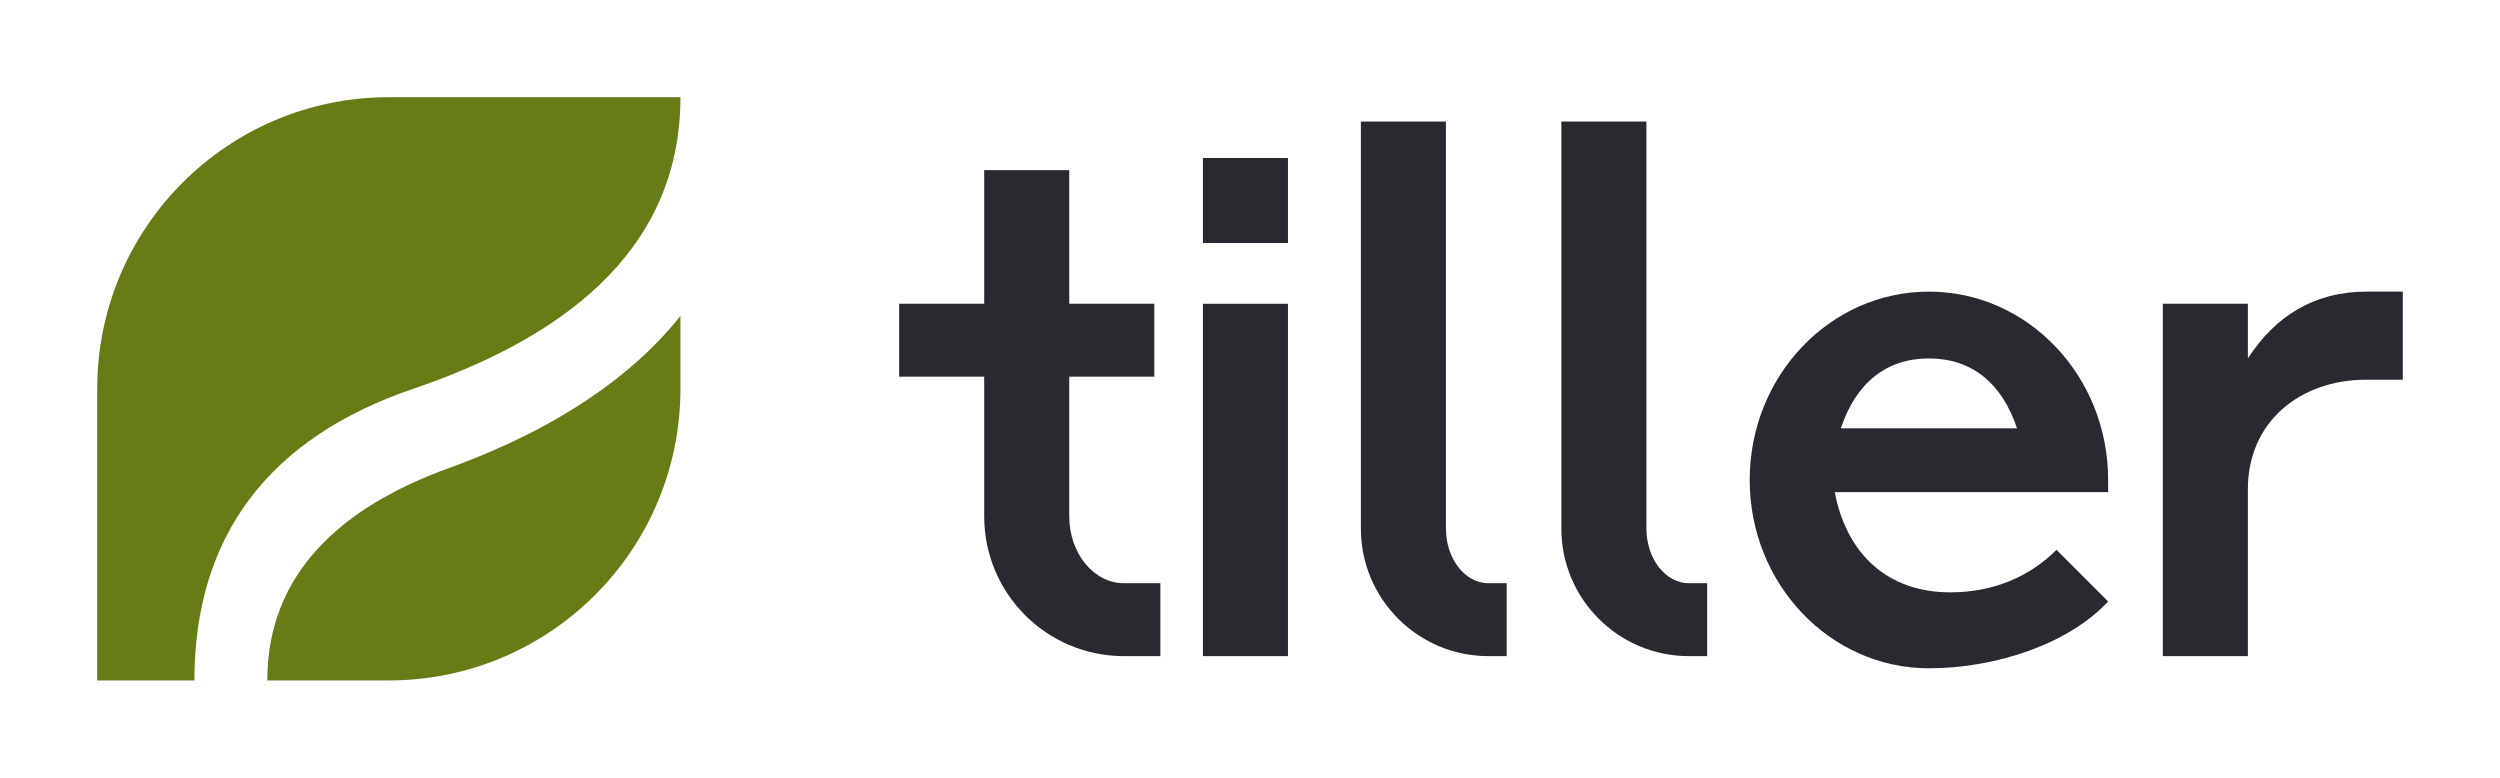
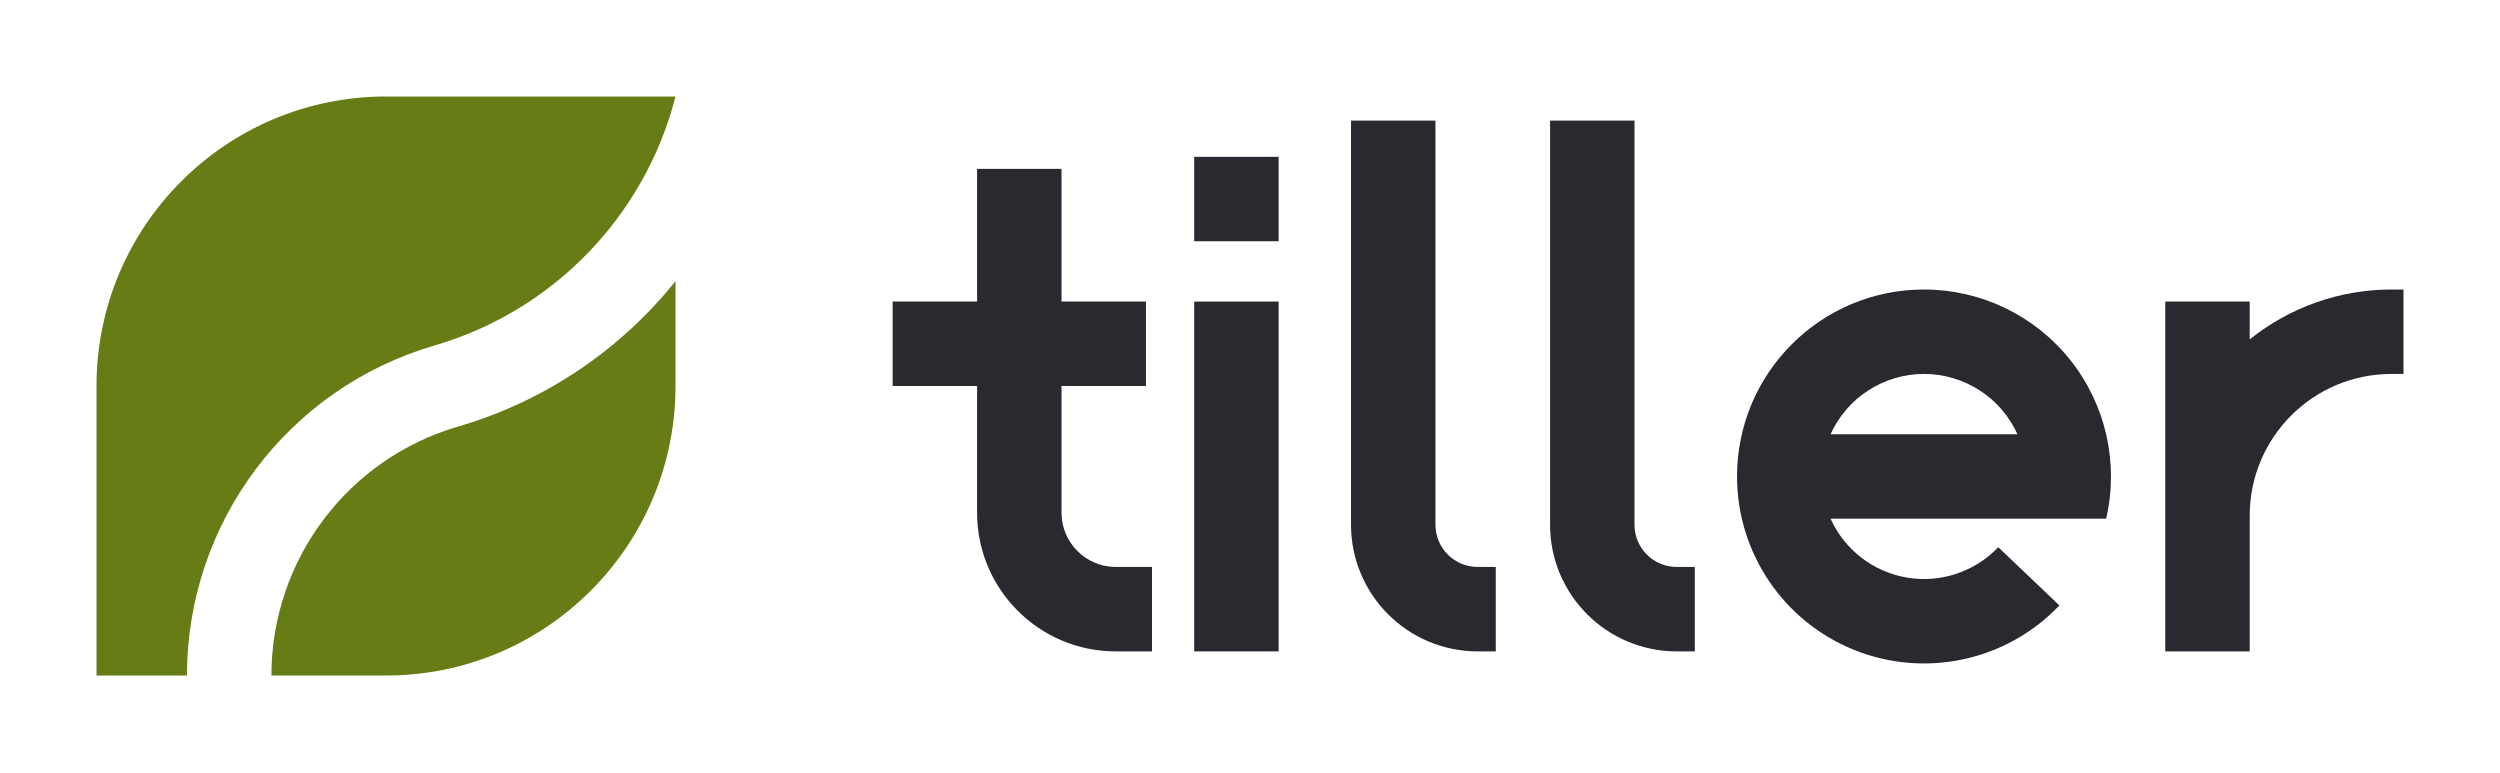
- <svg xmlns="http://www.w3.org/2000/svg" viewBox="0 0 823 256" role="img" aria-label="Tiller - Unfurl and W1-A Balanced lockup">
+ <svg xmlns="http://www.w3.org/2000/svg" viewBox="0 0 829 256" role="img" aria-label="Tiller - monoline A, e mid aperture (W28) lockup">
  <g id="symbol" fill="#667c15">
-     <path d="M32 224V128A96 96 0 0 1 128 32H224C224 84 183 112 136 128C89 144 64 176 64 224Z" />
-     <path d="M88 224C88 189 112 167 148 154C184 141 209 123 224 104V128A96 96 0 0 1 128 224Z" />
+     <path d="M32 224V128A96 96 0 0 1 128 32H224A116.063 116.063 0 0 1 144.08 114.56A114 114 0 0 0 62 224Z" />
+     <path d="M90 224A86 86 0 0 1 151.92 141.44A144.063 144.063 0 0 0 224 93.231V128A96 96 0 0 1 128 224Z" />
  </g>
  <g id="wordmark" fill="#282a30" transform="translate(280 0)">
    <g data-letter="t" transform="translate(16 40)">
-       <path d="M28 16H56V60H84V84H56V130A18 22 0 0 0 74 152H86V176H74A46 46 0 0 1 28 130V84H0V60H28Z" />
+       <path d="M28 16H56V60H84V88H56V130A18 18 0 0 0 74 148H86V176H74A46 46 0 0 1 28 130V88H0V60H28Z" />
    </g>
    <g data-letter="i" transform="translate(108 40)">
      <path d="M8 60H36V176H8ZM8 12H36V40H8Z" />
    </g>
    <g data-letter="l" transform="translate(160 40)">
-       <path d="M8 0H36V134A14 18 0 0 0 50 152H56V176H50A42 42 0 0 1 8 134Z" />
+       <path d="M8 0H36V134A14 14 0 0 0 50 148H56V176H50A42 42 0 0 1 8 134Z" />
    </g>
    <g data-letter="l" transform="translate(226 40)">
-       <path d="M8 0H36V134A14 18 0 0 0 50 152H56V176H50A42 42 0 0 1 8 134Z" />
+       <path d="M8 0H36V134A14 14 0 0 0 50 148H56V176H50A42 42 0 0 1 8 134Z" />
    </g>
    <g data-letter="e" transform="translate(294 40)">
-       <path fill-rule="evenodd" d="M120 122H30C34 143 48 155 68 155C82 155 94 150 103 141L120 158C107 172 83 180 61 180A59 62 0 0 1 2 118A59 62 0 0 1 61 56A59 62 0 0 1 120 118V122ZM32 101H90C85 86 75 78 61 78C47 78 37 86 32 101Z" />
+       <path fill-rule="evenodd" d="M108.897 160.759A62 62 0 0 1 2 118A62 62 0 0 1 64 56A62 62 0 0 1 124.399 132H33.016A34 34 0 0 0 88.621 141.448ZM33.016 104A34 34 0 0 1 94.984 104Z" />
    </g>
-     <g data-letter="r" transform="translate(424 40)">
-       <path d="M8 60H36V78C45 64 58 56 75 56H87V85H75C53 85 36 99 36 121V176H8Z" />
+     <g data-letter="r" transform="translate(430 40)">
+       <path d="M8 60H36V72.553A75 75 0 0 1 83 56H87V84H83A47 47 0 0 0 36 131V176H8Z" />
    </g>
  </g>
</svg>
